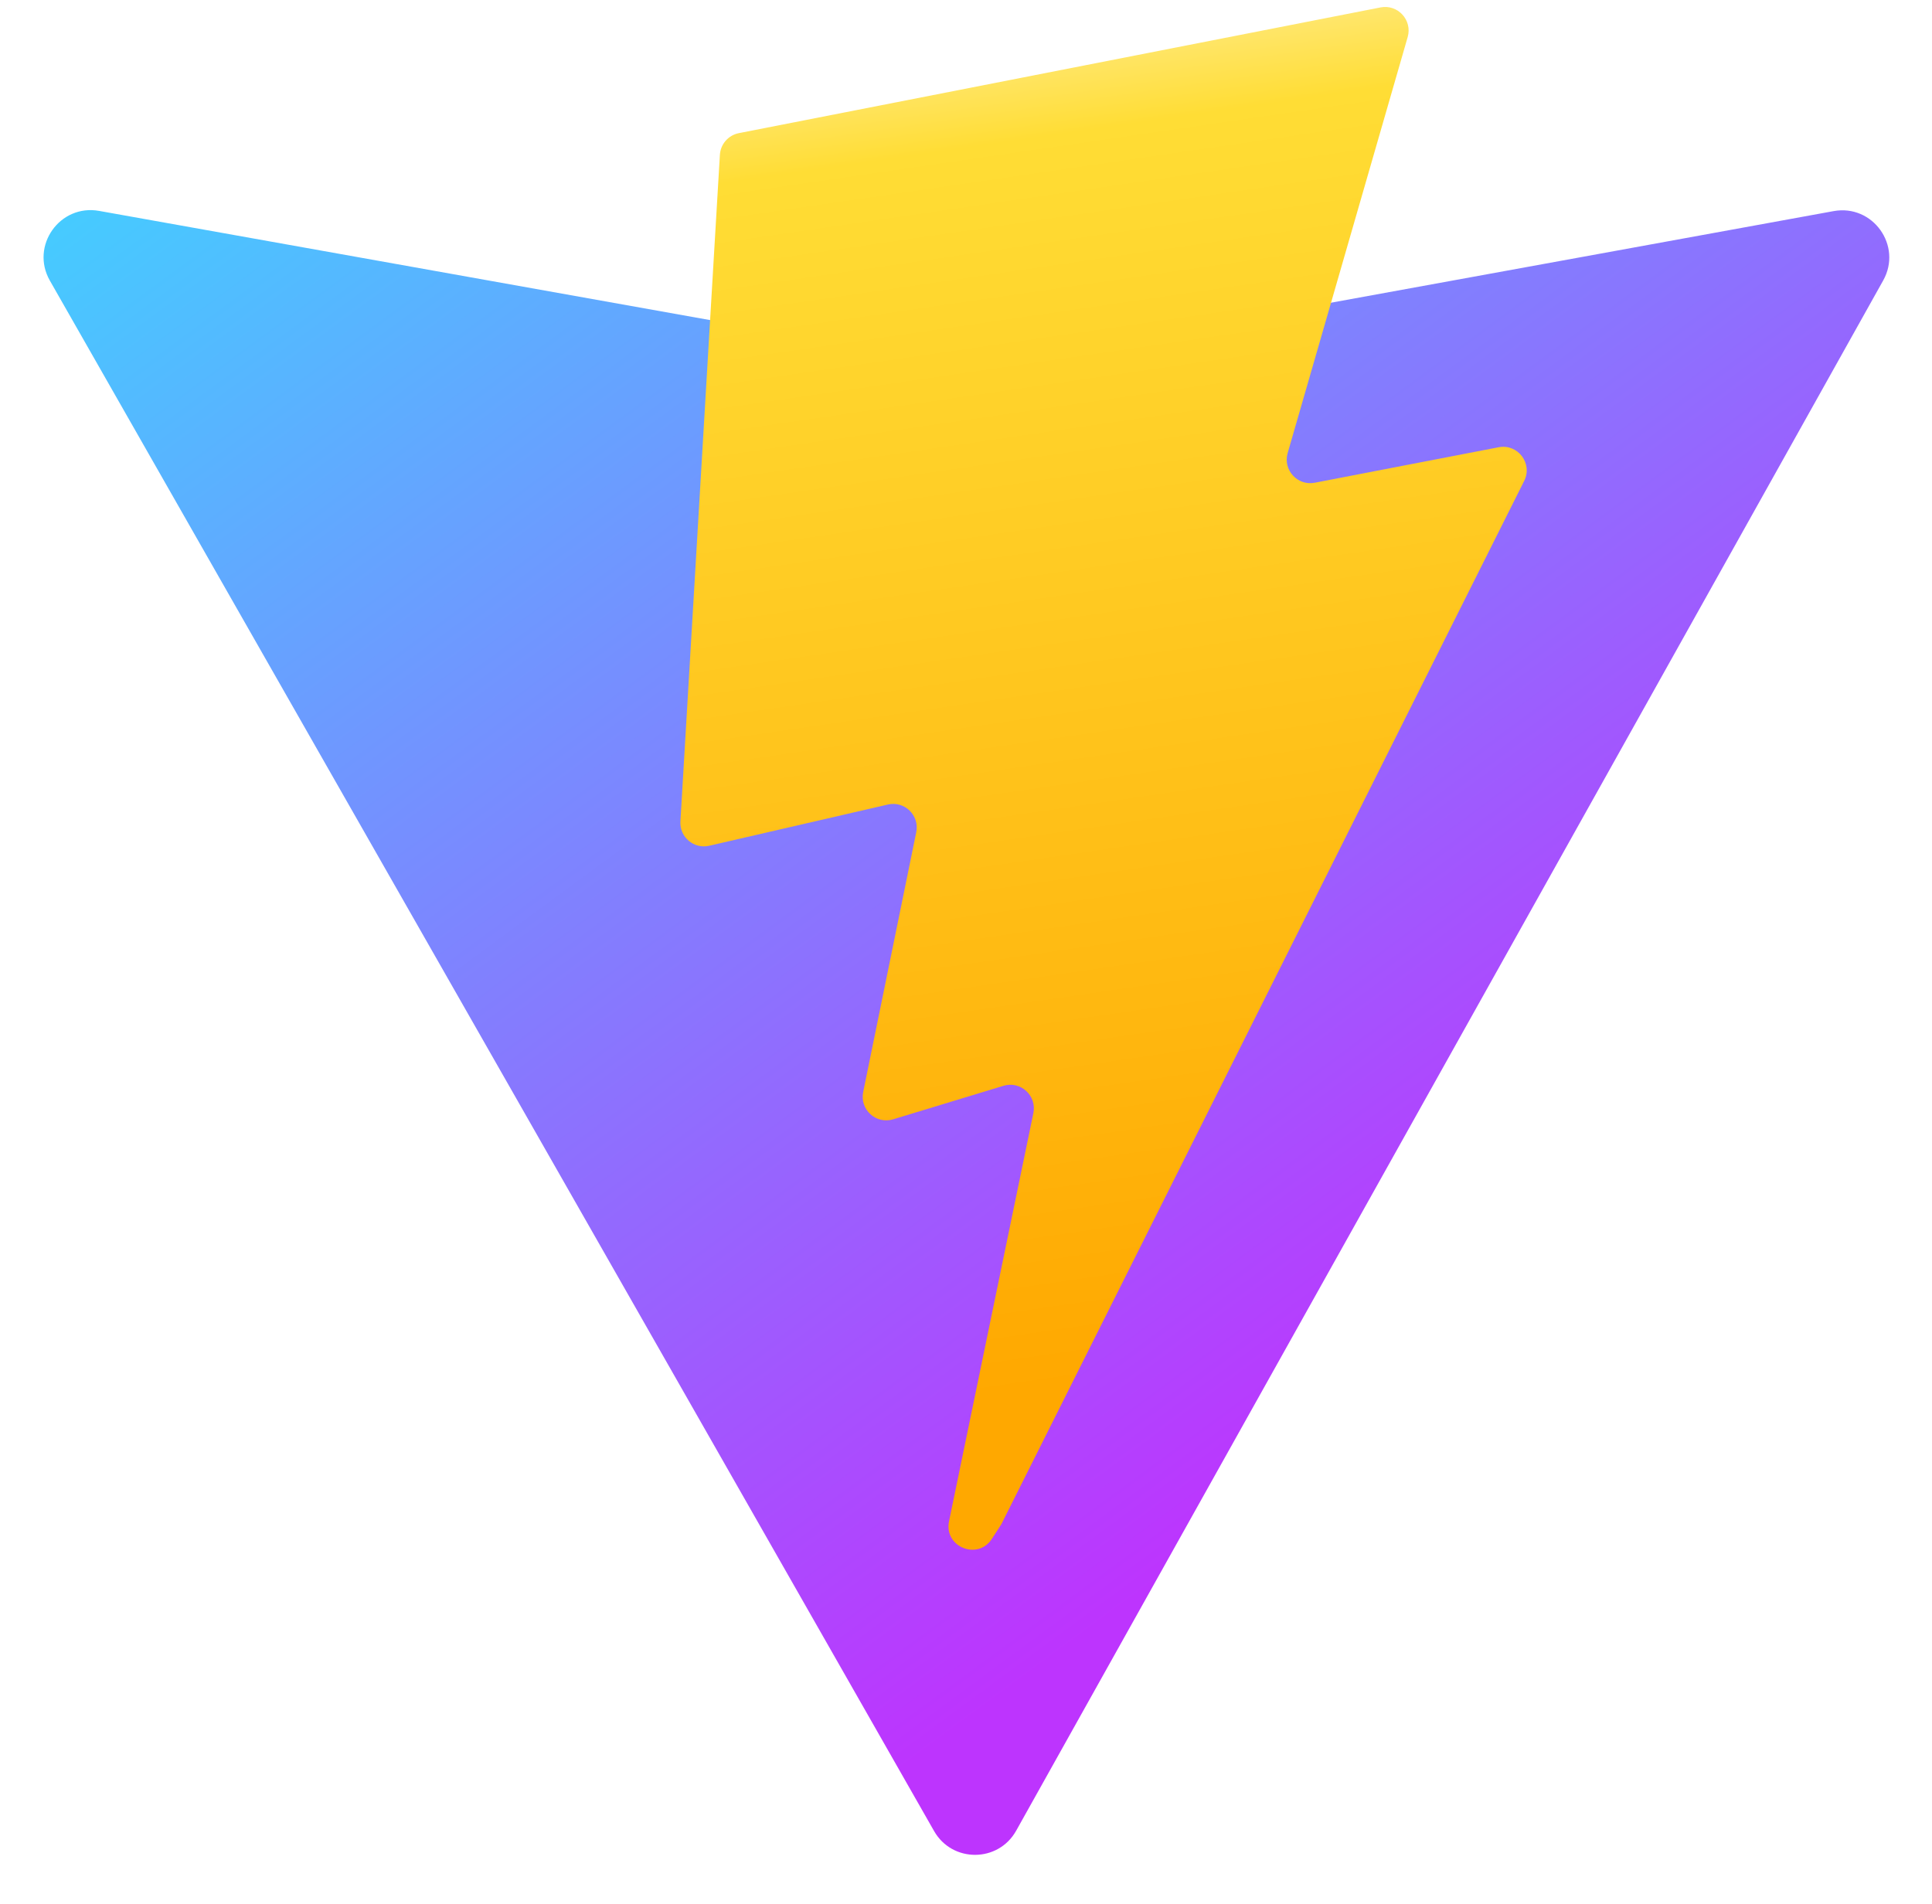
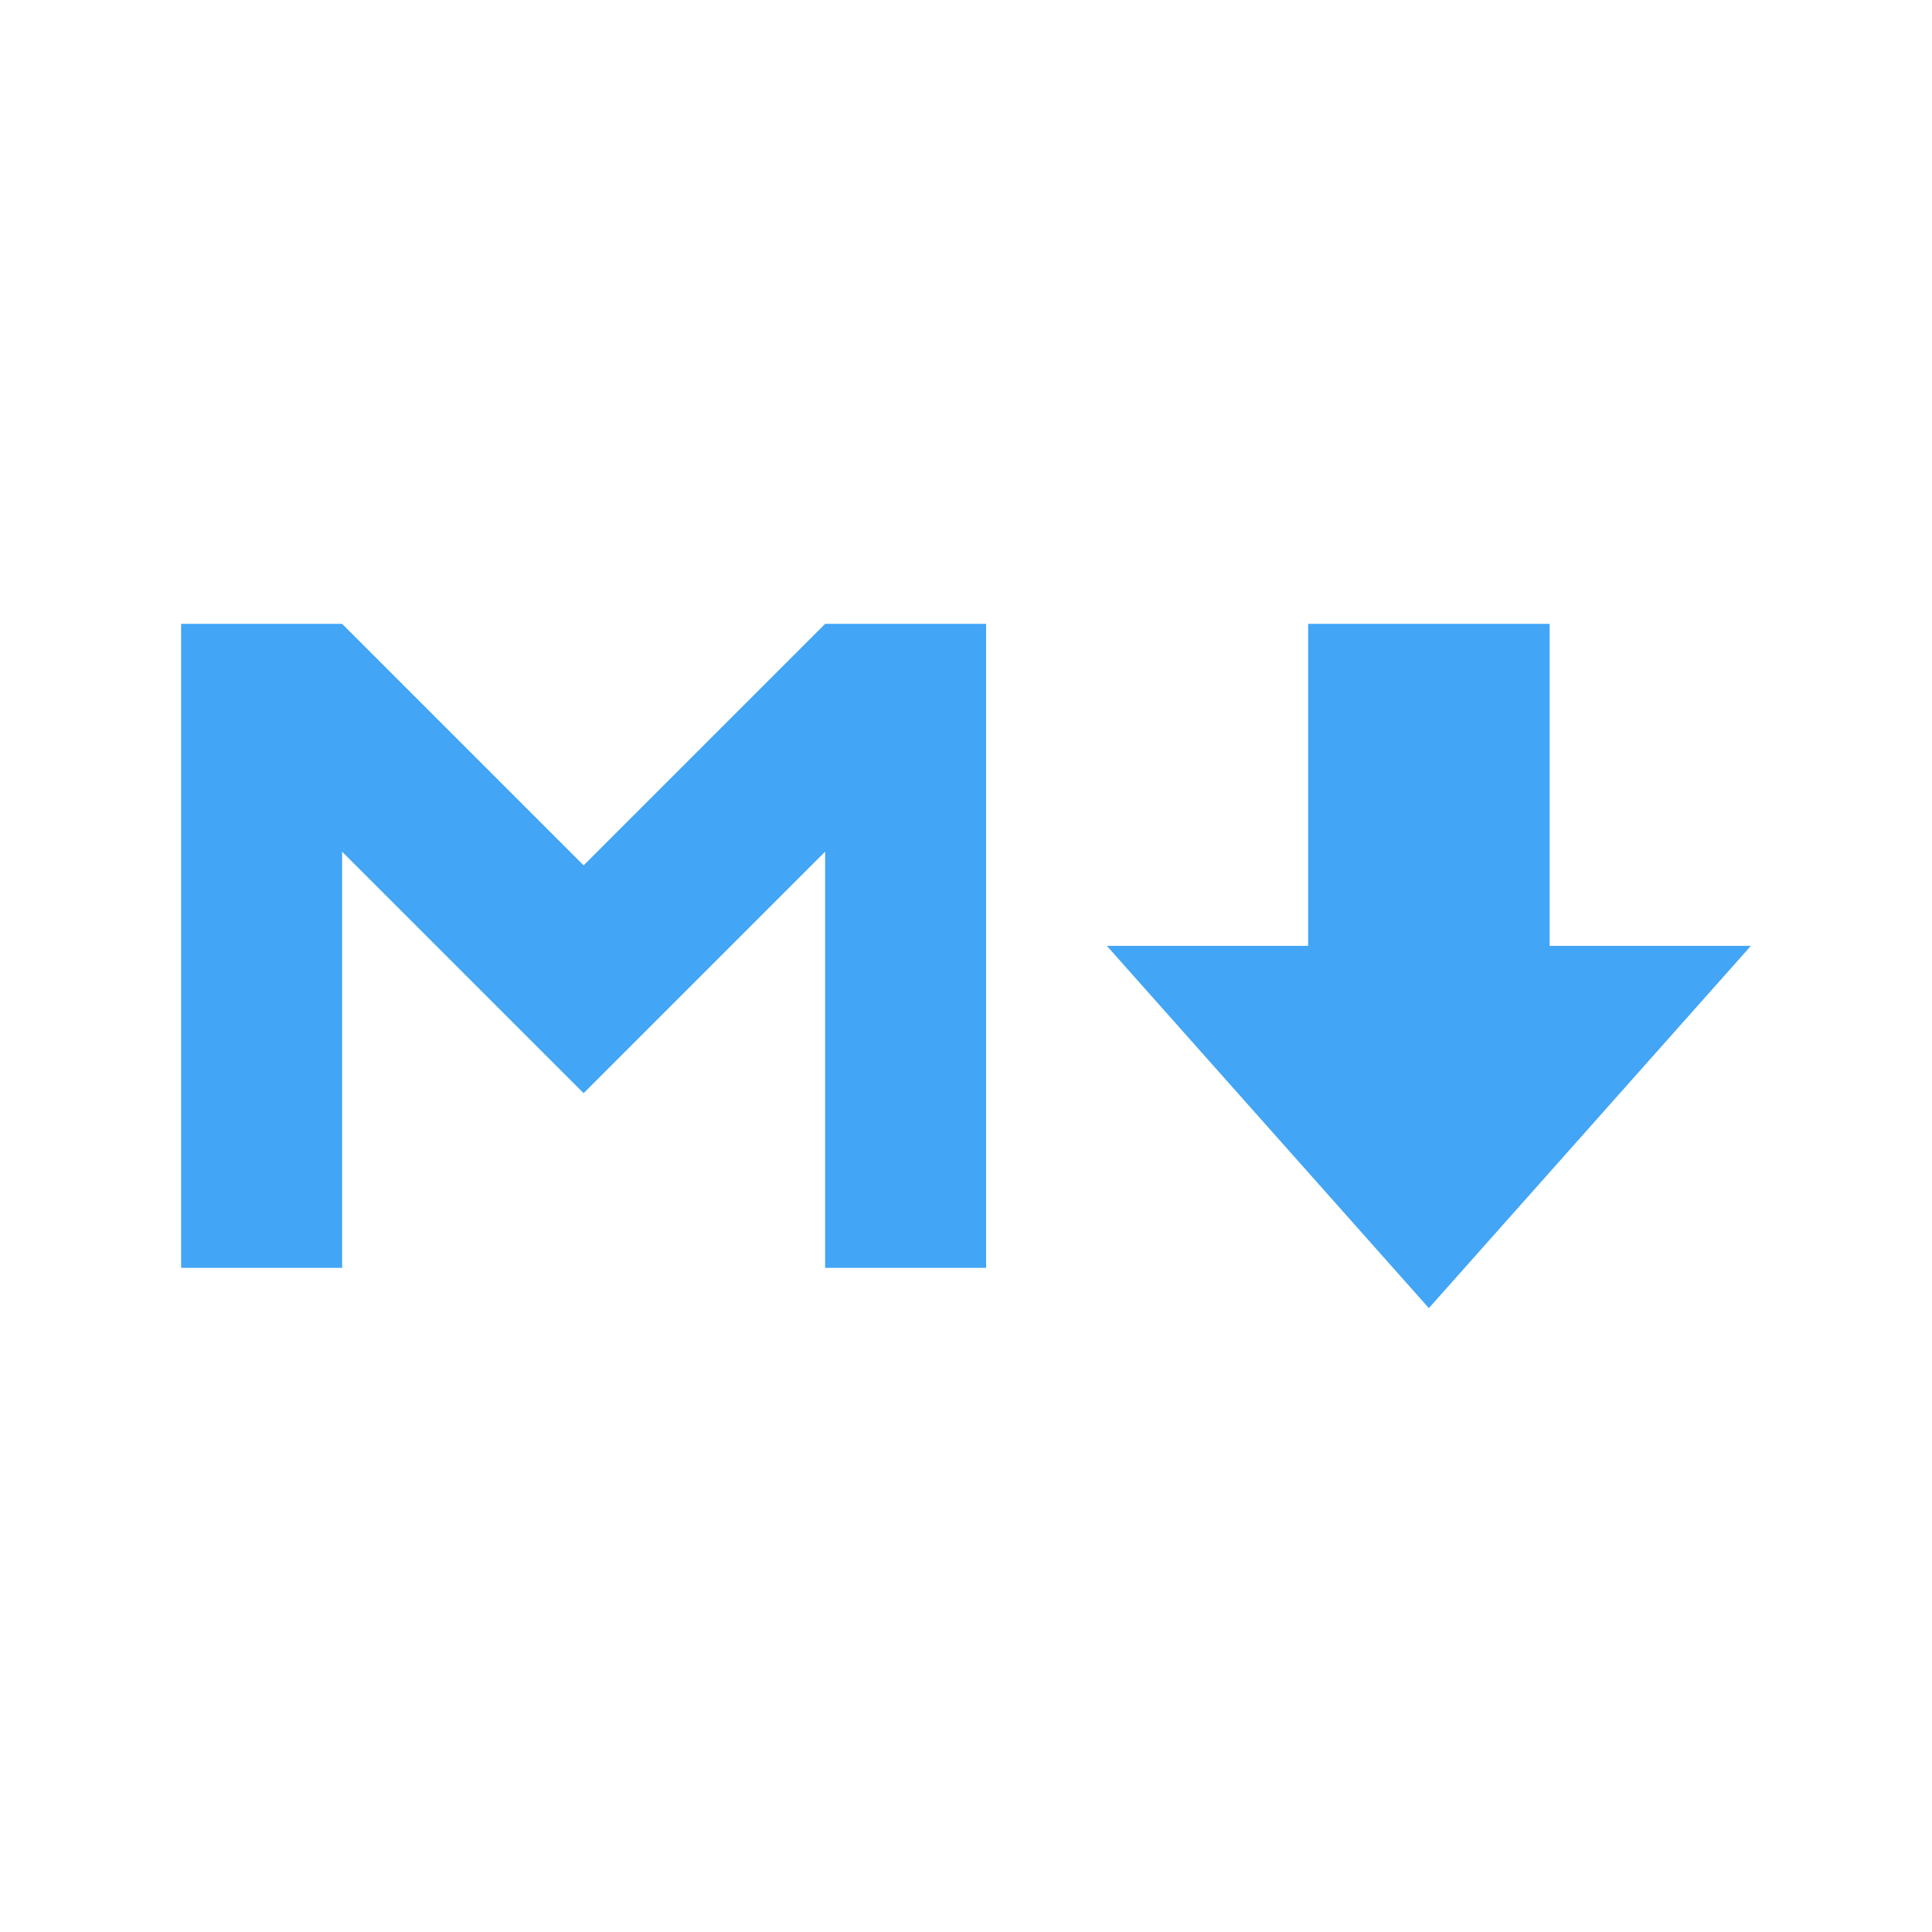
- <svg xmlns="http://www.w3.org/2000/svg" width="410" height="404" viewBox="0 0 410 404" fill="none">
-   <path d="M399.641 59.525L215.643 388.545C211.844 395.338 202.084 395.378 198.228 388.618L10.582 59.556C6.381 52.19 12.68 43.267 21.028 44.759L205.223 77.682C206.398 77.892 207.601 77.89 208.776 77.676L389.119 44.806C397.439 43.289 403.768 52.143 399.641 59.525Z" fill="url(#paint0_linear)" />
-   <path d="M292.965 1.574L156.801 28.255C154.563 28.694 152.906 30.59 152.771 32.866L144.395 174.33C144.198 177.662 147.258 180.248 150.51 179.498L188.42 170.749C191.967 169.931 195.172 173.055 194.443 176.622L183.18 231.775C182.422 235.487 185.907 238.661 189.532 237.56L212.947 230.446C216.577 229.344 220.065 232.527 219.297 236.242L201.398 322.875C200.278 328.294 207.486 331.249 210.492 326.603L212.5 323.5L323.454 102.072C325.312 98.365 322.108 94.137 318.036 94.923L279.014 102.454C275.347 103.161 272.227 99.746 273.262 96.158L298.731 7.867C299.767 4.273 296.636 0.855 292.965 1.574Z" fill="url(#paint1_linear)" />
-   <defs>
-     <linearGradient id="paint0_linear" x1="6" y1="33" x2="235" y2="344" gradientUnits="userSpaceOnUse">
-       <stop stop-color="#41D1FF" />
-       <stop offset="1" stop-color="#BD34FE" />
-     </linearGradient>
-     <linearGradient id="paint1_linear" x1="194.651" y1="8.818" x2="236.076" y2="292.989" gradientUnits="userSpaceOnUse">
-       <stop stop-color="#FFEA83" />
-       <stop offset="0.083" stop-color="#FFDD35" />
-       <stop offset="1" stop-color="#FFA800" />
-     </linearGradient>
-   </defs>
+ <svg xmlns="http://www.w3.org/2000/svg" t="1651069129192" class="icon" viewBox="0 0 1024 1024" version="1.1" p-id="1250" width="200" height="200">
+   <path d="M96 672v-341.333h85.333l128 128 128-128h85.333v341.333h-85.333v-220.587l-128 128-128-128v220.587h-85.333m597.333-341.333h128v170.667h106.667l-170.667 192-170.667-192h106.667z" fill="#42A5F5" p-id="1251" />
</svg>
